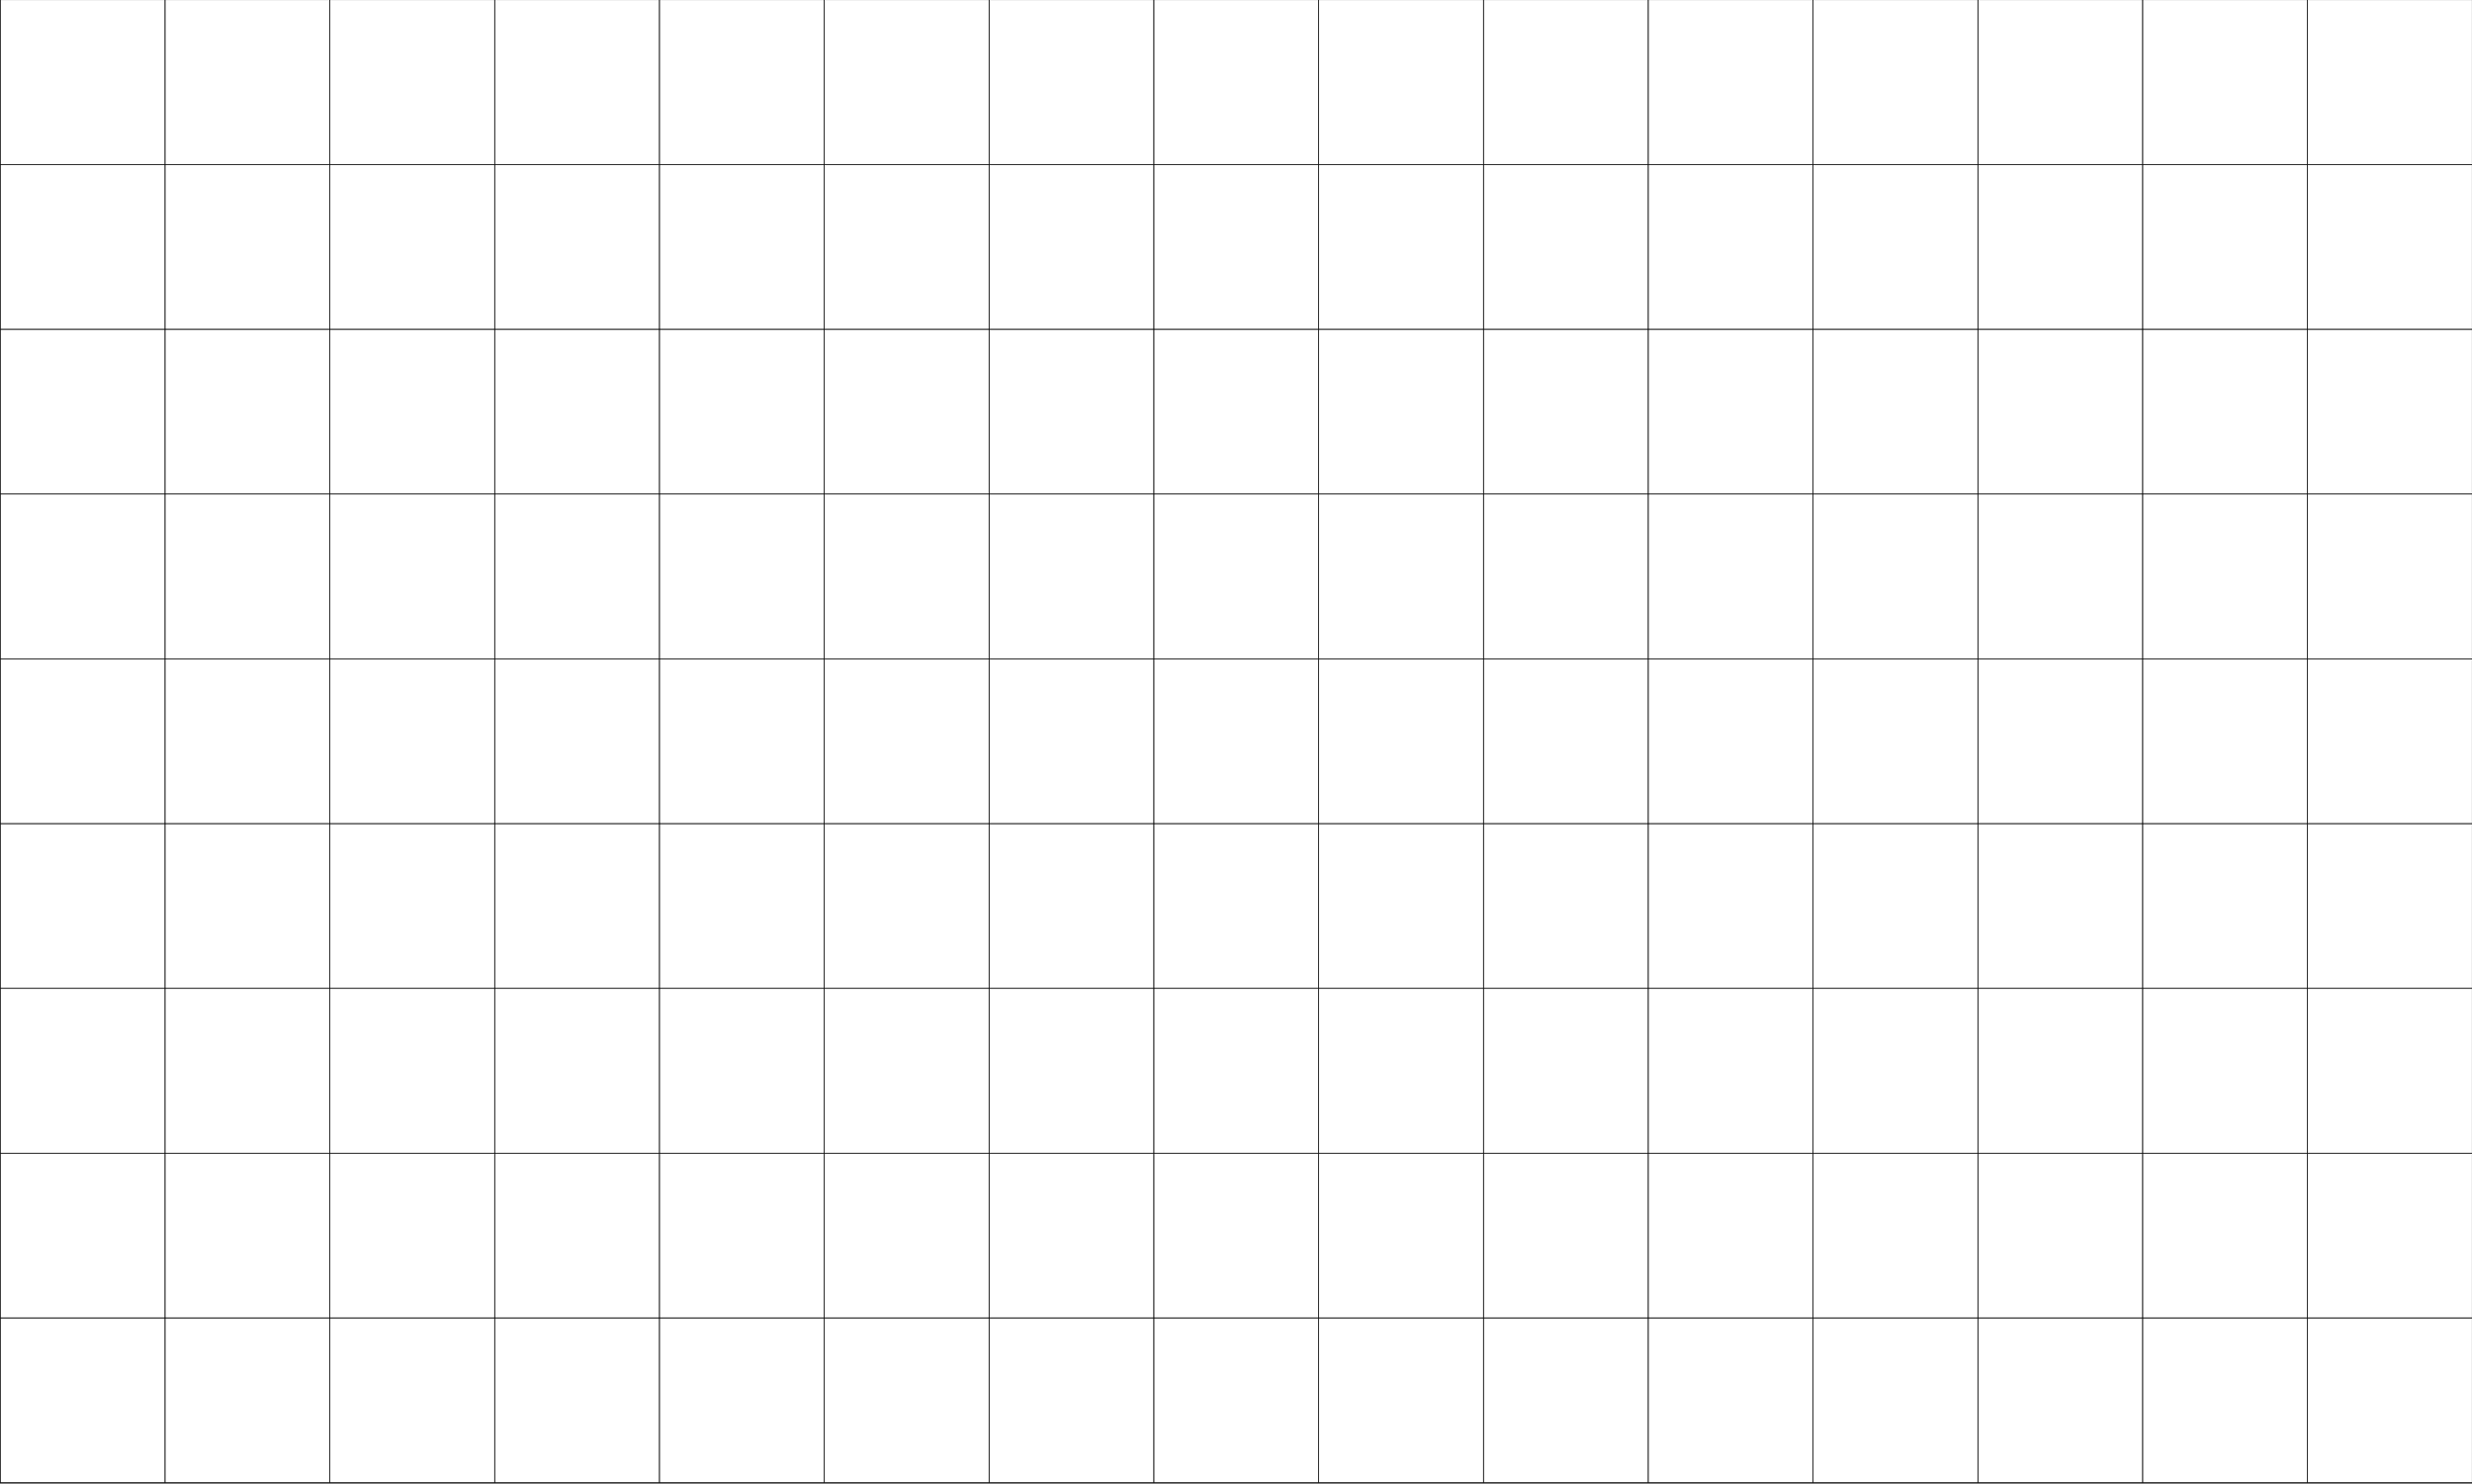
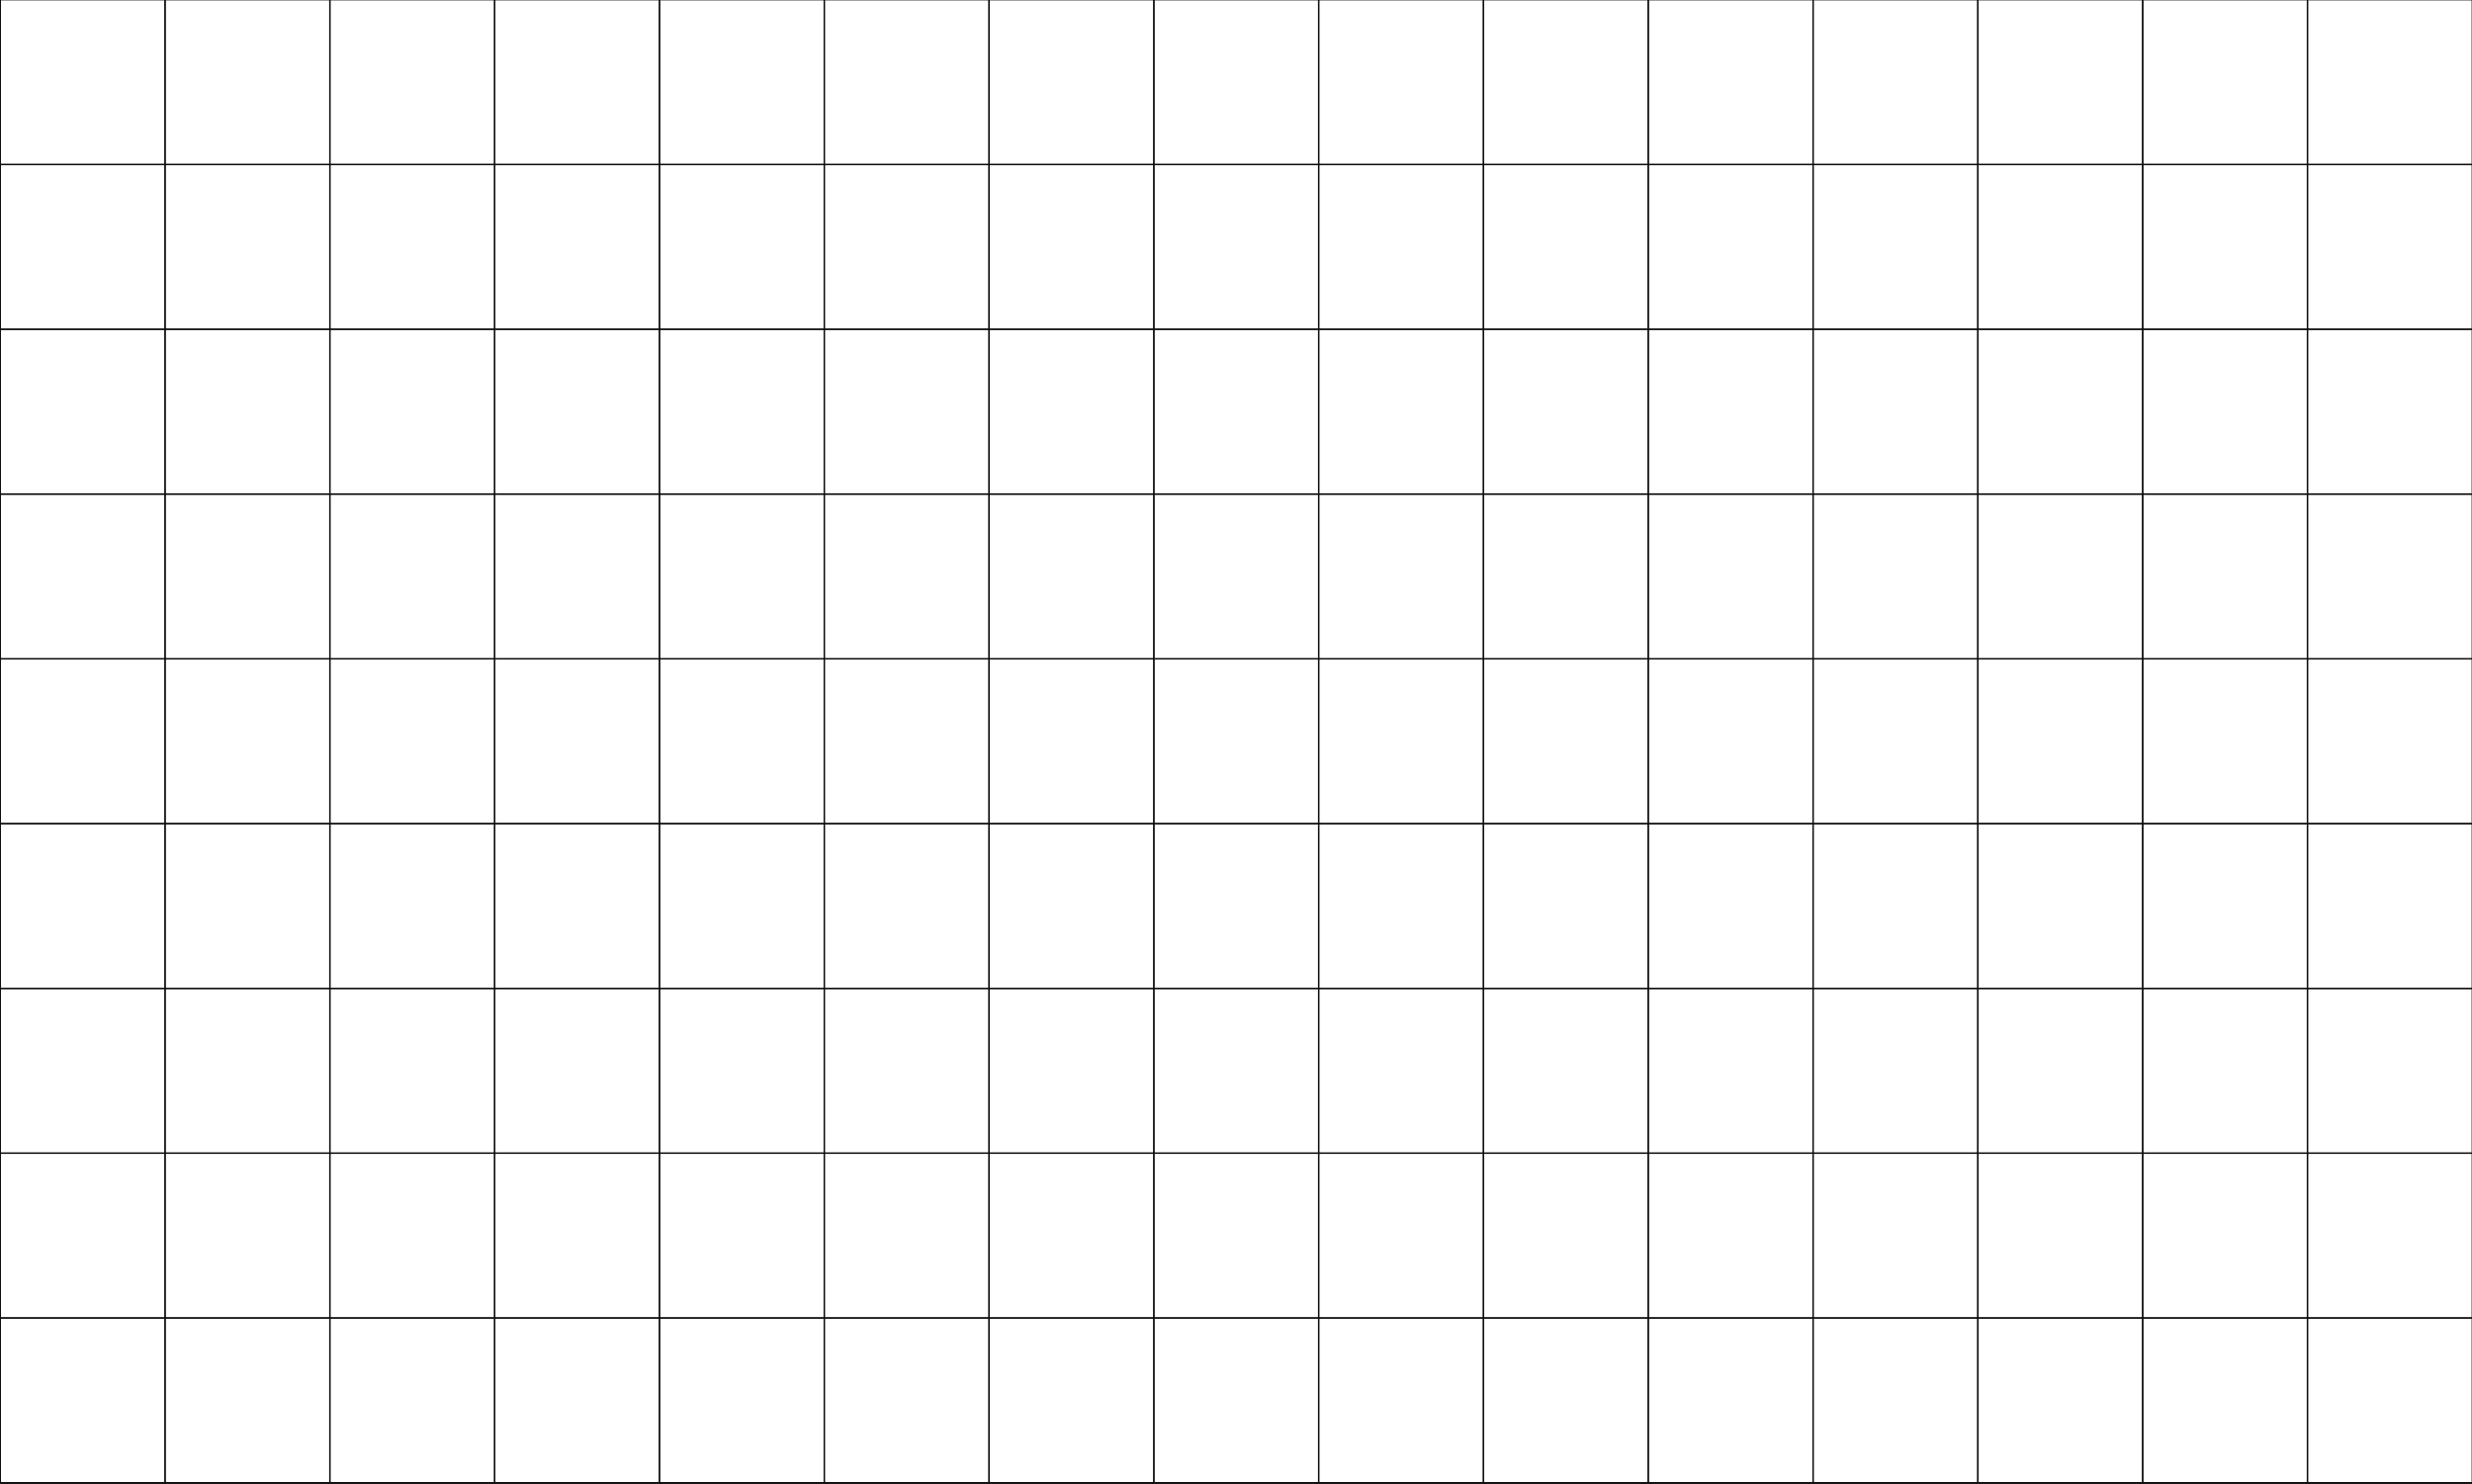
<svg xmlns="http://www.w3.org/2000/svg" xmlns:xlink="http://www.w3.org/1999/xlink" version="1.1" id="Layer_1" x="0px" y="0px" viewBox="0 0 1920 1152.5" style="enable-background:new 0 0 1920 1152.5;" xml:space="preserve">
  <style type="text/css">
- 	.st0{clip-path:url(#SVGID_00000121261913385897446790000014743466727301120942_);}
- 	.st1{fill:none;stroke:#121212;stroke-width:0.5;stroke-miterlimit:10;}
+ 	.st0{clip-path:url(#SVGID_00000050634248616986349310000001639946648531164806_);}
+ 	.st1{fill:none;stroke:#0e0e0e;stroke-width:1;stroke-miterlimit:10;}
</style>
  <g>
    <g>
      <g>
-         <defs>
-           <rect id="SVGID_00000042014831527555808560000007758195214678341797_" y="-0.5" width="1920.5" height="1152.5" />
-         </defs>
-         <clipPath id="SVGID_00000072267145030908784740000014568297337179739269_">
-           <use xlink:href="#SVGID_00000042014831527555808560000007758195214678341797_" style="overflow:visible;" />
-         </clipPath>
-         <g style="clip-path:url(#SVGID_00000072267145030908784740000014568297337179739269_);">
-           <path class="st1" d="M128.2-0.2H0.2v128h128V-0.2z" />
-           <path class="st1" d="M256.2-0.2h-128v128h128V-0.2z" />
-           <path class="st1" d="M384.2-0.2h-128v128h128V-0.2z" />
-           <path class="st1" d="M512.2-0.2h-128v128h128V-0.2z" />
-           <path class="st1" d="M640.2-0.2h-128v128h128V-0.2z" />
-           <path class="st1" d="M768.2-0.2h-128v128h128V-0.2z" />
-           <path class="st1" d="M896.2-0.2h-128v128h128V-0.2z" />
-           <path class="st1" d="M1024.2-0.2h-128v128h128V-0.2z" />
-           <path class="st1" d="M1152.2-0.2h-128v128h128V-0.2z" />
-           <path class="st1" d="M1280.2-0.2h-128v128h128V-0.2z" />
-           <path class="st1" d="M1408.2-0.2h-128v128h128V-0.2z" />
-           <path class="st1" d="M1536.2-0.2h-128v128h128V-0.2z" />
-           <path class="st1" d="M1664.2-0.2h-128v128h128V-0.2z" />
-           <path class="st1" d="M1792.2-0.2h-128v128h128V-0.2z" />
-           <path class="st1" d="M1920.2-0.2h-128v128h128V-0.2z" />
-           <path class="st1" d="M128.2,127.8H0.2v128h128V127.8z" />
-           <path class="st1" d="M256.2,127.8h-128v128h128V127.8z" />
-           <path class="st1" d="M384.2,127.8h-128v128h128V127.8z" />
-           <path class="st1" d="M512.2,127.8h-128v128h128V127.8z" />
-           <path class="st1" d="M640.2,127.8h-128v128h128V127.8z" />
-           <path class="st1" d="M768.2,127.8h-128v128h128V127.8z" />
-           <path class="st1" d="M896.2,127.8h-128v128h128V127.8z" />
-           <path class="st1" d="M1024.2,127.8h-128v128h128V127.8z" />
-           <path class="st1" d="M1152.2,127.8h-128v128h128V127.8z" />
-           <path class="st1" d="M1280.2,127.8h-128v128h128V127.8z" />
-           <path class="st1" d="M1408.2,127.8h-128v128h128V127.8z" />
-           <path class="st1" d="M1536.2,127.8h-128v128h128V127.8z" />
-           <path class="st1" d="M1664.2,127.8h-128v128h128V127.8z" />
-           <path class="st1" d="M1792.2,127.8h-128v128h128V127.8z" />
-           <path class="st1" d="M1920.2,127.8h-128v128h128V127.8z" />
-           <path class="st1" d="M128.2,255.8H0.2v128h128V255.8z" />
-           <path class="st1" d="M256.2,255.8h-128v128h128V255.8z" />
-           <path class="st1" d="M384.2,255.8h-128v128h128V255.8z" />
-           <path class="st1" d="M512.2,255.8h-128v128h128V255.8z" />
-           <path class="st1" d="M640.2,255.8h-128v128h128V255.8z" />
-           <path class="st1" d="M768.2,255.8h-128v128h128V255.8z" />
-           <path class="st1" d="M896.2,255.8h-128v128h128V255.8z" />
-           <path class="st1" d="M1024.2,255.8h-128v128h128V255.8z" />
-           <path class="st1" d="M1152.2,255.8h-128v128h128V255.8z" />
-           <path class="st1" d="M1280.2,255.8h-128v128h128V255.8z" />
-           <path class="st1" d="M1408.2,255.8h-128v128h128V255.8z" />
-           <path class="st1" d="M1536.2,255.8h-128v128h128V255.8z" />
-           <path class="st1" d="M1664.2,255.8h-128v128h128V255.8z" />
-           <path class="st1" d="M1792.2,255.8h-128v128h128V255.8z" />
-           <path class="st1" d="M1920.2,255.8h-128v128h128V255.8z" />
-           <path class="st1" d="M128.2,383.8H0.2v128h128V383.8z" />
-           <path class="st1" d="M256.2,383.8h-128v128h128V383.8z" />
-           <path class="st1" d="M384.2,383.8h-128v128h128V383.8z" />
-           <path class="st1" d="M512.2,383.8h-128v128h128V383.8z" />
-           <path class="st1" d="M640.2,383.8h-128v128h128V383.8z" />
-           <path class="st1" d="M768.2,383.8h-128v128h128V383.8z" />
-           <path class="st1" d="M896.2,383.8h-128v128h128V383.8z" />
-           <path class="st1" d="M1024.2,383.8h-128v128h128V383.8z" />
-           <path class="st1" d="M1152.2,383.8h-128v128h128V383.8z" />
-           <path class="st1" d="M1280.2,383.8h-128v128h128V383.8z" />
-           <path class="st1" d="M1408.2,383.8h-128v128h128V383.8z" />
-           <path class="st1" d="M1536.2,383.8h-128v128h128V383.8z" />
-           <path class="st1" d="M1664.2,383.8h-128v128h128V383.8z" />
-           <path class="st1" d="M1792.2,383.8h-128v128h128V383.8z" />
-           <path class="st1" d="M1920.2,383.8h-128v128h128V383.8z" />
-           <path class="st1" d="M128.2,511.8H0.2v128h128V511.8z" />
-           <path class="st1" d="M256.2,511.8h-128v128h128V511.8z" />
-           <path class="st1" d="M384.2,511.8h-128v128h128V511.8z" />
-           <path class="st1" d="M512.2,511.8h-128v128h128V511.8z" />
-           <path class="st1" d="M640.2,511.8h-128v128h128V511.8z" />
-           <path class="st1" d="M768.2,511.8h-128v128h128V511.8z" />
-           <path class="st1" d="M896.2,511.8h-128v128h128V511.8z" />
-           <path class="st1" d="M1024.2,511.8h-128v128h128V511.8z" />
-           <path class="st1" d="M1152.2,511.8h-128v128h128V511.8z" />
-           <path class="st1" d="M1280.2,511.8h-128v128h128V511.8z" />
-           <path class="st1" d="M1408.2,511.8h-128v128h128V511.8z" />
-           <path class="st1" d="M1536.2,511.8h-128v128h128V511.8z" />
-           <path class="st1" d="M1664.2,511.8h-128v128h128V511.8z" />
-           <path class="st1" d="M1792.2,511.8h-128v128h128V511.8z" />
-           <path class="st1" d="M1920.2,511.8h-128v128h128V511.8z" />
-           <path class="st1" d="M128.2,639.8H0.2v128h128V639.8z" />
-           <path class="st1" d="M256.2,639.8h-128v128h128V639.8z" />
-           <path class="st1" d="M384.2,639.8h-128v128h128V639.8z" />
-           <path class="st1" d="M512.2,639.8h-128v128h128V639.8z" />
-           <path class="st1" d="M640.2,639.8h-128v128h128V639.8z" />
-           <path class="st1" d="M768.2,639.8h-128v128h128V639.8z" />
-           <path class="st1" d="M896.2,639.8h-128v128h128V639.8z" />
-           <path class="st1" d="M1024.2,639.8h-128v128h128V639.8z" />
-           <path class="st1" d="M1152.2,639.8h-128v128h128V639.8z" />
-           <path class="st1" d="M1280.2,639.8h-128v128h128V639.8z" />
-           <path class="st1" d="M1408.2,639.8h-128v128h128V639.8z" />
-           <path class="st1" d="M1536.2,639.8h-128v128h128V639.8z" />
-           <path class="st1" d="M1664.2,639.8h-128v128h128V639.8z" />
-           <path class="st1" d="M1792.2,639.8h-128v128h128V639.8z" />
-           <path class="st1" d="M1920.2,639.8h-128v128h128V639.8z" />
-           <path class="st1" d="M128.2,767.8H0.2v128h128V767.8z" />
-           <path class="st1" d="M256.2,767.8h-128v128h128V767.8z" />
-           <path class="st1" d="M384.2,767.8h-128v128h128V767.8z" />
-           <path class="st1" d="M512.2,767.8h-128v128h128V767.8z" />
-           <path class="st1" d="M640.2,767.8h-128v128h128V767.8z" />
-           <path class="st1" d="M768.2,767.8h-128v128h128V767.8z" />
-           <path class="st1" d="M896.2,767.8h-128v128h128V767.8z" />
-           <path class="st1" d="M1024.2,767.8h-128v128h128V767.8z" />
-           <path class="st1" d="M1152.2,767.8h-128v128h128V767.8z" />
-           <path class="st1" d="M1280.2,767.8h-128v128h128V767.8z" />
-           <path class="st1" d="M1408.2,767.8h-128v128h128V767.8z" />
-           <path class="st1" d="M1536.2,767.8h-128v128h128V767.8z" />
-           <path class="st1" d="M1664.2,767.8h-128v128h128V767.8z" />
-           <path class="st1" d="M1792.2,767.8h-128v128h128V767.8z" />
-           <path class="st1" d="M1920.2,767.8h-128v128h128V767.8z" />
-           <path class="st1" d="M128.2,895.8H0.2v128h128V895.8z" />
-           <path class="st1" d="M256.2,895.8h-128v128h128V895.8z" />
-           <path class="st1" d="M384.2,895.8h-128v128h128V895.8z" />
-           <path class="st1" d="M512.2,895.8h-128v128h128V895.8z" />
-           <path class="st1" d="M640.2,895.8h-128v128h128V895.8z" />
-           <path class="st1" d="M768.2,895.8h-128v128h128V895.8z" />
-           <path class="st1" d="M896.2,895.8h-128v128h128V895.8z" />
-           <path class="st1" d="M1024.2,895.8h-128v128h128V895.8z" />
-           <path class="st1" d="M1152.2,895.8h-128v128h128V895.8z" />
-           <path class="st1" d="M1280.2,895.8h-128v128h128V895.8z" />
-           <path class="st1" d="M1408.2,895.8h-128v128h128V895.8z" />
-           <path class="st1" d="M1536.2,895.8h-128v128h128V895.8z" />
-           <path class="st1" d="M1664.2,895.8h-128v128h128V895.8z" />
-           <path class="st1" d="M1792.2,895.8h-128v128h128V895.8z" />
-           <path class="st1" d="M1920.2,895.8h-128v128h128V895.8z" />
-           <path class="st1" d="M128.2,1023.8H0.2v128h128V1023.8z" />
-           <path class="st1" d="M256.2,1023.8h-128v128h128V1023.8z" />
-           <path class="st1" d="M384.2,1023.8h-128v128h128V1023.8z" />
-           <path class="st1" d="M512.2,1023.8h-128v128h128V1023.8z" />
-           <path class="st1" d="M640.2,1023.8h-128v128h128V1023.8z" />
-           <path class="st1" d="M768.2,1023.8h-128v128h128V1023.8z" />
-           <path class="st1" d="M896.2,1023.8h-128v128h128V1023.8z" />
-           <path class="st1" d="M1024.2,1023.8h-128v128h128V1023.8z" />
-           <path class="st1" d="M1152.2,1023.8h-128v128h128V1023.8z" />
-           <path class="st1" d="M1280.2,1023.8h-128v128h128V1023.8z" />
-           <path class="st1" d="M1408.2,1023.8h-128v128h128V1023.8z" />
-           <path class="st1" d="M1536.2,1023.8h-128v128h128V1023.8z" />
-           <path class="st1" d="M1664.2,1023.8h-128v128h128V1023.8z" />
-           <path class="st1" d="M1792.2,1023.8h-128v128h128V1023.8z" />
-           <path class="st1" d="M1920.2,1023.8h-128v128h128V1023.8z" />
+         <g>
+           <defs>
+             <rect id="SVGID_00000108308869801928424590000013365047975668560267_" y="-0.5" width="1920.5" height="1152.5" />
+           </defs>
+           <clipPath id="SVGID_00000164504967695729257540000013974189408003551121_">
+             <use xlink:href="#SVGID_00000108308869801928424590000013365047975668560267_" style="overflow:visible;" />
+           </clipPath>
+           <g style="clip-path:url(#SVGID_00000164504967695729257540000013974189408003551121_);">
+             <path class="st1" d="M128.2-0.2H0.2v128h128V-0.2z" />
+             <path class="st1" d="M256.2-0.2h-128v128h128V-0.2z" />
+             <path class="st1" d="M384.2-0.2h-128v128h128V-0.2z" />
+             <path class="st1" d="M512.2-0.2h-128v128h128V-0.2z" />
+             <path class="st1" d="M640.2-0.2h-128v128h128V-0.2z" />
+             <path class="st1" d="M768.2-0.2h-128v128h128V-0.2z" />
+             <path class="st1" d="M896.2-0.2h-128v128h128V-0.2z" />
+             <path class="st1" d="M1024.2-0.2h-128v128h128V-0.2z" />
+             <path class="st1" d="M1152.2-0.2h-128v128h128V-0.2z" />
+             <path class="st1" d="M1280.2-0.2h-128v128h128V-0.2z" />
+             <path class="st1" d="M1408.2-0.2h-128v128h128V-0.2z" />
+             <path class="st1" d="M1536.2-0.2h-128v128h128V-0.2z" />
+             <path class="st1" d="M1664.2-0.2h-128v128h128V-0.2z" />
+             <path class="st1" d="M1792.2-0.2h-128v128h128V-0.2z" />
+             <path class="st1" d="M1920.2-0.2h-128v128h128V-0.2z" />
+             <path class="st1" d="M128.2,127.8H0.2v128h128V127.8z" />
+             <path class="st1" d="M256.2,127.8h-128v128h128V127.8z" />
+             <path class="st1" d="M384.2,127.8h-128v128h128V127.8z" />
+             <path class="st1" d="M512.2,127.8h-128v128h128V127.8z" />
+             <path class="st1" d="M640.2,127.8h-128v128h128V127.8z" />
+             <path class="st1" d="M768.2,127.8h-128v128h128V127.8z" />
+             <path class="st1" d="M896.2,127.8h-128v128h128V127.8z" />
+             <path class="st1" d="M1024.2,127.8h-128v128h128V127.8z" />
+             <path class="st1" d="M1152.2,127.8h-128v128h128V127.8z" />
+             <path class="st1" d="M1280.2,127.8h-128v128h128V127.8z" />
+             <path class="st1" d="M1408.2,127.8h-128v128h128V127.8z" />
+             <path class="st1" d="M1536.2,127.8h-128v128h128V127.8z" />
+             <path class="st1" d="M1664.2,127.8h-128v128h128V127.8z" />
+             <path class="st1" d="M1792.2,127.8h-128v128h128V127.8z" />
+             <path class="st1" d="M1920.2,127.8h-128v128h128V127.8z" />
+             <path class="st1" d="M128.2,255.8H0.2v128h128V255.8z" />
+             <path class="st1" d="M256.2,255.8h-128v128h128V255.8z" />
+             <path class="st1" d="M384.2,255.8h-128v128h128V255.8z" />
+             <path class="st1" d="M512.2,255.8h-128v128h128V255.8z" />
+             <path class="st1" d="M640.2,255.8h-128v128h128V255.8z" />
+             <path class="st1" d="M768.2,255.8h-128v128h128V255.8z" />
+             <path class="st1" d="M896.2,255.8h-128v128h128V255.8z" />
+             <path class="st1" d="M1024.2,255.8h-128v128h128V255.8z" />
+             <path class="st1" d="M1152.2,255.8h-128v128h128V255.8z" />
+             <path class="st1" d="M1280.2,255.8h-128v128h128V255.8z" />
+             <path class="st1" d="M1408.2,255.8h-128v128h128V255.8z" />
+             <path class="st1" d="M1536.2,255.8h-128v128h128V255.8z" />
+             <path class="st1" d="M1664.2,255.8h-128v128h128V255.8z" />
+             <path class="st1" d="M1792.2,255.8h-128v128h128V255.8z" />
+             <path class="st1" d="M1920.2,255.8h-128v128h128V255.8z" />
+             <path class="st1" d="M128.2,383.8H0.2v128h128V383.8z" />
+             <path class="st1" d="M256.2,383.8h-128v128h128V383.8z" />
+             <path class="st1" d="M384.2,383.8h-128v128h128V383.8z" />
+             <path class="st1" d="M512.2,383.8h-128v128h128V383.8z" />
+             <path class="st1" d="M640.2,383.8h-128v128h128V383.8z" />
+             <path class="st1" d="M768.2,383.8h-128v128h128V383.8z" />
+             <path class="st1" d="M896.2,383.8h-128v128h128V383.8z" />
+             <path class="st1" d="M1024.2,383.8h-128v128h128V383.8z" />
+             <path class="st1" d="M1152.2,383.8h-128v128h128V383.8z" />
+             <path class="st1" d="M1280.2,383.8h-128v128h128V383.8z" />
+             <path class="st1" d="M1408.2,383.8h-128v128h128V383.8z" />
+             <path class="st1" d="M1536.2,383.8h-128v128h128V383.8z" />
+             <path class="st1" d="M1664.2,383.8h-128v128h128V383.8z" />
+             <path class="st1" d="M1792.2,383.8h-128v128h128V383.8z" />
+             <path class="st1" d="M1920.2,383.8h-128v128h128V383.8z" />
+             <path class="st1" d="M128.2,511.8H0.2v128h128V511.8z" />
+             <path class="st1" d="M256.2,511.8h-128v128h128V511.8z" />
+             <path class="st1" d="M384.2,511.8h-128v128h128V511.8z" />
+             <path class="st1" d="M512.2,511.8h-128v128h128V511.8z" />
+             <path class="st1" d="M640.2,511.8h-128v128h128V511.8z" />
+             <path class="st1" d="M768.2,511.8h-128v128h128V511.8z" />
+             <path class="st1" d="M896.2,511.8h-128v128h128V511.8z" />
+             <path class="st1" d="M1024.2,511.8h-128v128h128V511.8z" />
+             <path class="st1" d="M1152.2,511.8h-128v128h128V511.8z" />
+             <path class="st1" d="M1280.2,511.8h-128v128h128V511.8z" />
+             <path class="st1" d="M1408.2,511.8h-128v128h128V511.8z" />
+             <path class="st1" d="M1536.2,511.8h-128v128h128V511.8z" />
+             <path class="st1" d="M1664.2,511.8h-128v128h128V511.8z" />
+             <path class="st1" d="M1792.2,511.8h-128v128h128V511.8z" />
+             <path class="st1" d="M1920.2,511.8h-128v128h128V511.8z" />
+             <path class="st1" d="M128.2,639.8H0.2v128h128V639.8z" />
+             <path class="st1" d="M256.2,639.8h-128v128h128V639.8z" />
+             <path class="st1" d="M384.2,639.8h-128v128h128V639.8z" />
+             <path class="st1" d="M512.2,639.8h-128v128h128V639.8z" />
+             <path class="st1" d="M640.2,639.8h-128v128h128V639.8z" />
+             <path class="st1" d="M768.2,639.8h-128v128h128V639.8z" />
+             <path class="st1" d="M896.2,639.8h-128v128h128V639.8z" />
+             <path class="st1" d="M1024.2,639.8h-128v128h128V639.8z" />
+             <path class="st1" d="M1152.2,639.8h-128v128h128V639.8z" />
+             <path class="st1" d="M1280.2,639.8h-128v128h128V639.8z" />
+             <path class="st1" d="M1408.2,639.8h-128v128h128V639.8z" />
+             <path class="st1" d="M1536.2,639.8h-128v128h128V639.8z" />
+             <path class="st1" d="M1664.2,639.8h-128v128h128V639.8z" />
+             <path class="st1" d="M1792.2,639.8h-128v128h128V639.8z" />
+             <path class="st1" d="M1920.2,639.8h-128v128h128V639.8z" />
+             <path class="st1" d="M128.2,767.8H0.2v128h128V767.8z" />
+             <path class="st1" d="M256.2,767.8h-128v128h128V767.8z" />
+             <path class="st1" d="M384.2,767.8h-128v128h128V767.8z" />
+             <path class="st1" d="M512.2,767.8h-128v128h128V767.8z" />
+             <path class="st1" d="M640.2,767.8h-128v128h128V767.8z" />
+             <path class="st1" d="M768.2,767.8h-128v128h128V767.8z" />
+             <path class="st1" d="M896.2,767.8h-128v128h128V767.8z" />
+             <path class="st1" d="M1024.2,767.8h-128v128h128V767.8z" />
+             <path class="st1" d="M1152.2,767.8h-128v128h128V767.8z" />
+             <path class="st1" d="M1280.2,767.8h-128v128h128V767.8z" />
+             <path class="st1" d="M1408.2,767.8h-128v128h128V767.8z" />
+             <path class="st1" d="M1536.2,767.8h-128v128h128V767.8z" />
+             <path class="st1" d="M1664.2,767.8h-128v128h128V767.8z" />
+             <path class="st1" d="M1792.2,767.8h-128v128h128V767.8z" />
+             <path class="st1" d="M1920.2,767.8h-128v128h128V767.8z" />
+             <path class="st1" d="M128.2,895.8H0.2v128h128V895.8z" />
+             <path class="st1" d="M256.2,895.8h-128v128h128V895.8z" />
+             <path class="st1" d="M384.2,895.8h-128v128h128V895.8z" />
+             <path class="st1" d="M512.2,895.8h-128v128h128V895.8z" />
+             <path class="st1" d="M640.2,895.8h-128v128h128V895.8z" />
+             <path class="st1" d="M768.2,895.8h-128v128h128V895.8z" />
+             <path class="st1" d="M896.2,895.8h-128v128h128V895.8z" />
+             <path class="st1" d="M1024.2,895.8h-128v128h128V895.8z" />
+             <path class="st1" d="M1152.2,895.8h-128v128h128V895.8z" />
+             <path class="st1" d="M1280.2,895.8h-128v128h128V895.8z" />
+             <path class="st1" d="M1408.2,895.8h-128v128h128V895.8z" />
+             <path class="st1" d="M1536.2,895.8h-128v128h128V895.8z" />
+             <path class="st1" d="M1664.2,895.8h-128v128h128V895.8z" />
+             <path class="st1" d="M1792.2,895.8h-128v128h128V895.8z" />
+             <path class="st1" d="M1920.2,895.8h-128v128h128V895.8z" />
+             <path class="st1" d="M128.2,1023.8H0.2v128h128V1023.8z" />
+             <path class="st1" d="M256.2,1023.8h-128v128h128V1023.8z" />
+             <path class="st1" d="M384.2,1023.8h-128v128h128V1023.8z" />
+             <path class="st1" d="M512.2,1023.8h-128v128h128V1023.8z" />
+             <path class="st1" d="M640.2,1023.8h-128v128h128V1023.8z" />
+             <path class="st1" d="M768.2,1023.8h-128v128h128V1023.8z" />
+             <path class="st1" d="M896.2,1023.8h-128v128h128V1023.8z" />
+             <path class="st1" d="M1024.2,1023.8h-128v128h128V1023.8z" />
+             <path class="st1" d="M1152.2,1023.8h-128v128h128V1023.8z" />
+             <path class="st1" d="M1280.2,1023.8h-128v128h128V1023.8z" />
+             <path class="st1" d="M1408.2,1023.8h-128v128h128V1023.8z" />
+             <path class="st1" d="M1536.2,1023.8h-128v128h128V1023.8z" />
+             <path class="st1" d="M1664.2,1023.8h-128v128h128V1023.8z" />
+             <path class="st1" d="M1792.2,1023.8h-128v128h128V1023.8z" />
+             <path class="st1" d="M1920.2,1023.8h-128v128h128V1023.8z" />
+           </g>
+           <use xlink:href="#SVGID_00000108308869801928424590000013365047975668560267_" style="overflow:visible;fill:none;stroke:#0e0e0e;stroke-miterlimit:10;" />
        </g>
-         <use xlink:href="#SVGID_00000042014831527555808560000007758195214678341797_" style="overflow:visible;fill:none;stroke:#121212;stroke-width:0.5;stroke-miterlimit:10;" />
+         <g>
+           <rect id="SVGID_00000042014831527555808560000007758195214678341797_" y="-0.5" class="st1" width="1920.5" height="1152.5" />
+         </g>
      </g>
      <g>
        <rect id="SVGID_1_" y="-0.5" class="st1" width="1920.5" height="1152.5" />
      </g>
    </g>
  </g>
</svg>
